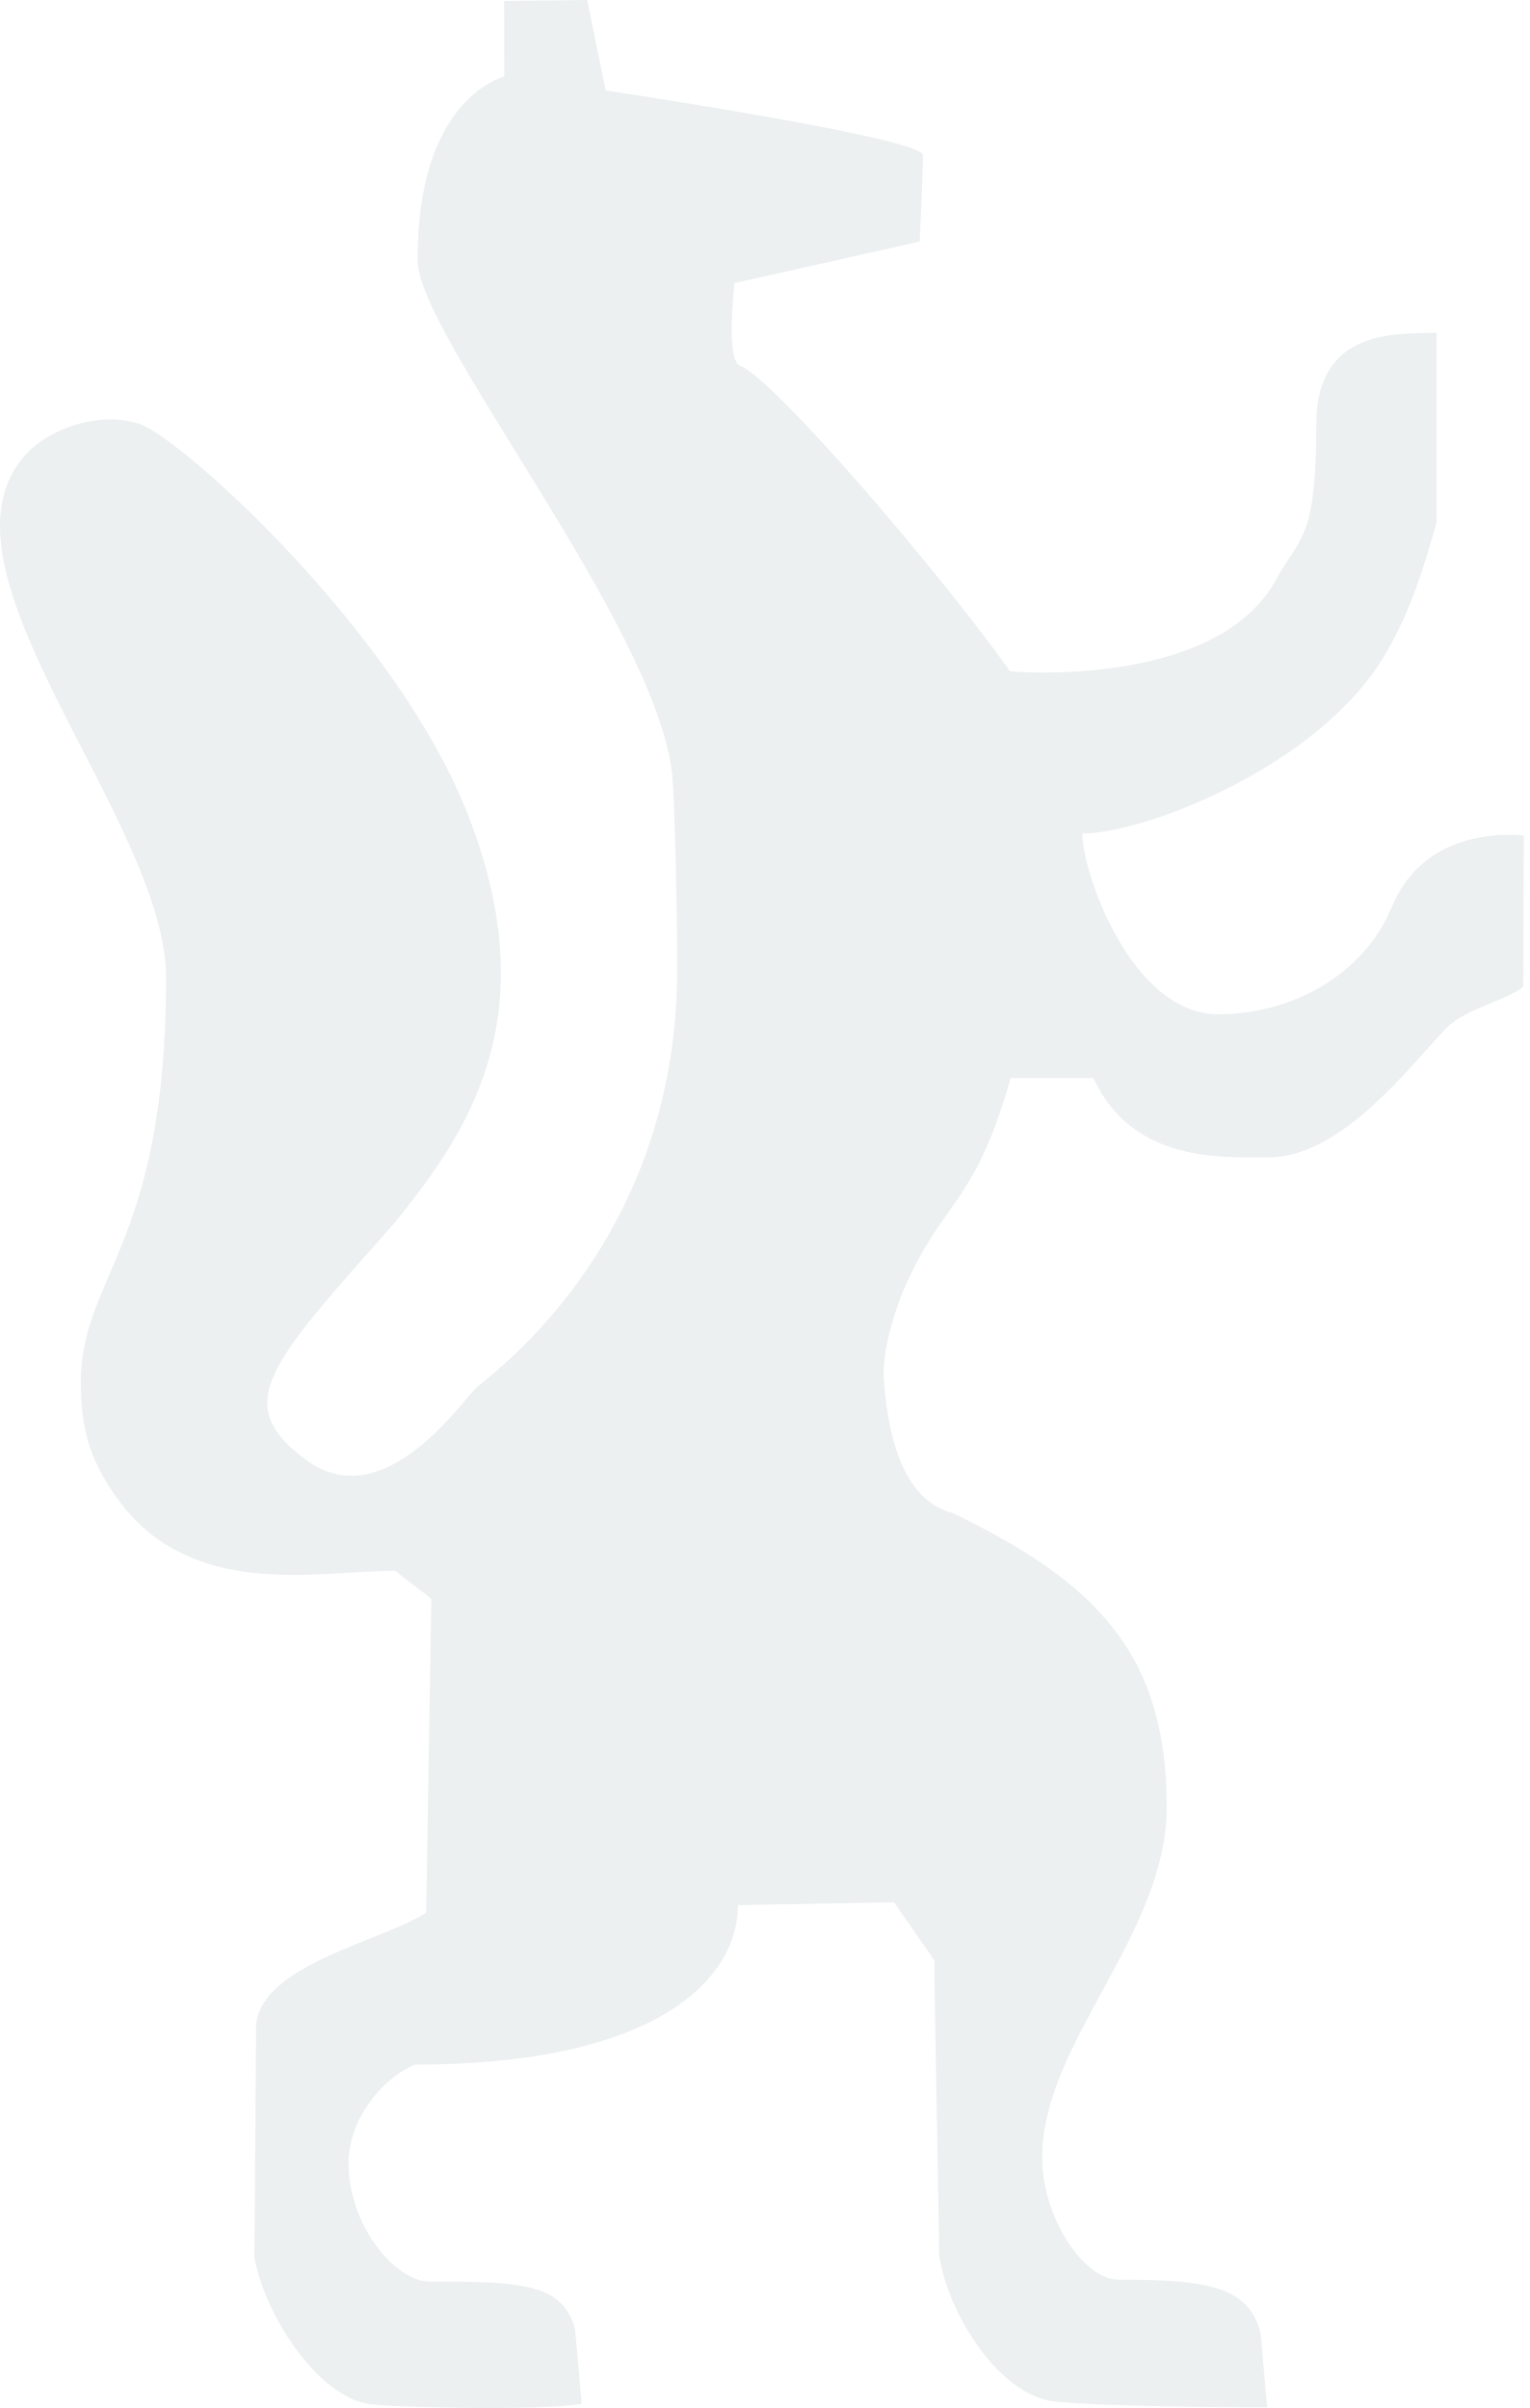
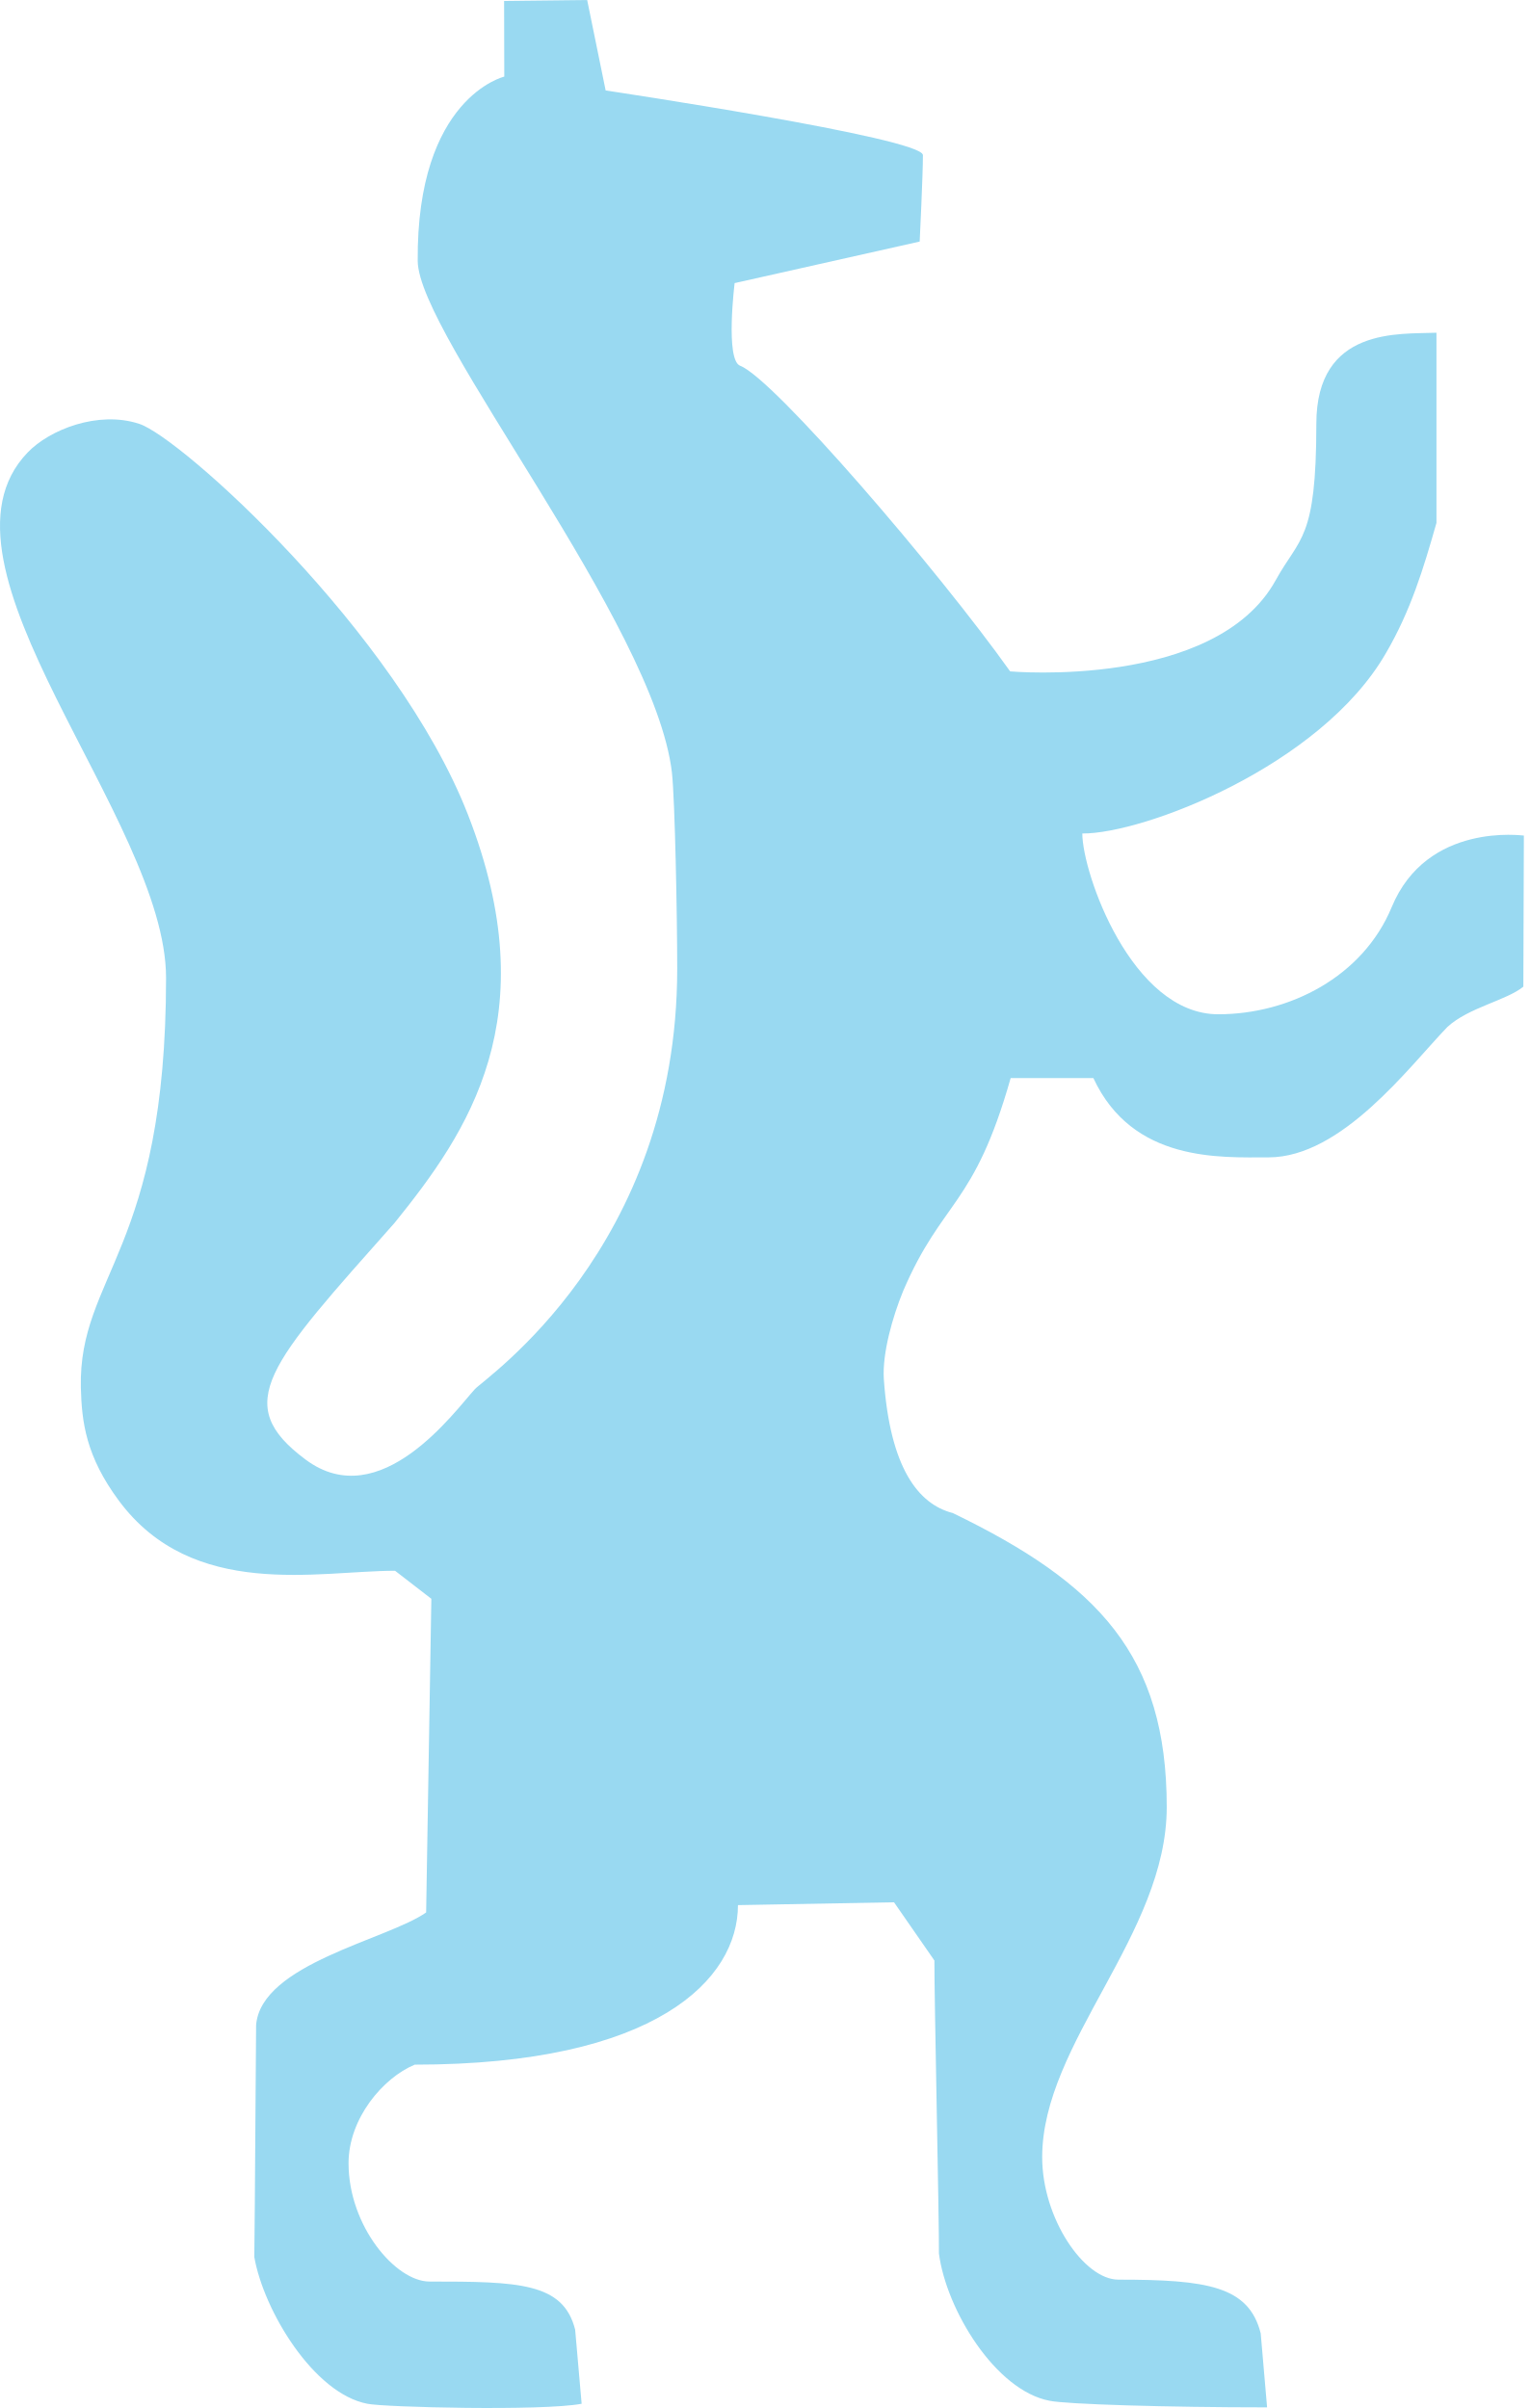
<svg xmlns="http://www.w3.org/2000/svg" width="94px" height="148px" viewBox="0 0 94 148" version="1.1">
  <defs />
  <g id="Page-1" stroke="none" stroke-width="1" fill="none" fill-rule="evenodd">
-     <g id="Главная-страница-2-2" transform="translate(-982, -349)" fill="#ECF0F1" fill-rule="nonzero">
+     <g id="Главная-страница-2-2" transform="translate(-982, -349)" fill="#99D9F1" fill-rule="nonzero">
      <g id="logo_novosibirsk" transform="translate(982, 349)">
        <path d="M85.508,55.763 C83.739,60.029 79.232,62.339 74.856,62.339 C69.527,62.339 66.502,53.644 66.502,51.228 C70.239,51.255 81.138,47.1 85.147,40.16 C86.681,37.539 87.461,34.954 88.262,32.137 L88.262,23.717 C88.262,23.717 88.262,20.471 88.262,20.45 C86.016,20.551 80.881,20.059 80.881,26.058 C80.881,33.236 79.85,32.998 78.384,35.662 C74.673,42.385 62.068,41.265 62.068,41.265 C57.686,35.097 47.536,23.262 45.479,22.48 C44.553,22.131 45.139,17.4 45.139,17.4 L56.509,14.847 C56.509,14.847 56.708,10.777 56.708,9.535 C56.708,8.473 37.214,5.56 37.214,5.56 L36.078,0 L30.974,0.058 L30.985,4.709 C30.985,4.709 25.588,5.978 25.666,16.042 C25.703,20.603 40.229,38.358 41.286,47.486 C41.475,49.204 41.611,56.35 41.611,59.543 C41.611,76.742 29.744,84.739 29.179,85.379 C27.969,86.695 23.373,93.138 18.777,89.708 C14.171,86.277 16.5,83.893 24.253,75.151 C28.749,69.58 33.623,62.534 28.749,50.06 C24.357,38.812 11.077,26.851 8.549,26.048 C6.036,25.223 3.042,26.402 1.692,27.818 C-4.972,34.753 10.203,50.33 10.203,60.098 C10.203,76.853 4.822,78.402 4.968,85.278 C5.021,87.408 5.282,89.507 7.303,92.234 C11.852,98.366 19.536,96.542 24.274,96.542 L26.504,98.265 L26.184,117.542 C23.818,119.212 16.04,120.692 15.736,124.466 C15.699,128.118 15.673,135.085 15.626,138.721 C16.202,142.02 19.28,147.115 22.572,147.739 C23.557,147.955 33.34,148.198 35.738,147.739 L35.34,143.188 C34.612,140.286 31.853,140.228 26.394,140.228 C24.3,140.228 21.416,136.803 21.416,132.955 C21.416,130.211 23.525,127.711 25.483,126.897 C40.339,126.897 45.343,121.643 45.343,117.092 L54.933,116.918 L57.414,120.496 C57.399,122.426 57.713,136.781 57.692,138.505 C58.152,141.998 61.188,146.93 64.486,147.554 C65.47,147.77 71.747,147.961 77.855,147.961 L77.463,143.41 C76.73,140.508 74.165,140.111 68.716,140.111 C66.611,140.111 64.036,136.348 64.036,132.585 C64.036,125.565 71.689,118.895 71.689,111.067 C71.689,101.748 67.491,97.324 58.545,92.995 C56.414,92.451 54.682,90.205 54.305,84.739 C54.211,83.185 54.828,80.971 55.493,79.348 C57.906,73.719 59.843,74.215 62.099,66.261 L67.182,66.261 C69.59,71.451 74.976,71.134 77.944,71.134 C82.451,71.134 86.592,65.552 88.927,63.126 C90.23,61.921 92.56,61.493 93.601,60.642 L93.633,51.355 C93.617,51.371 87.686,50.483 85.508,55.763 Z" id="Shape" />
      </g>
    </g>
  </g>
</svg>
